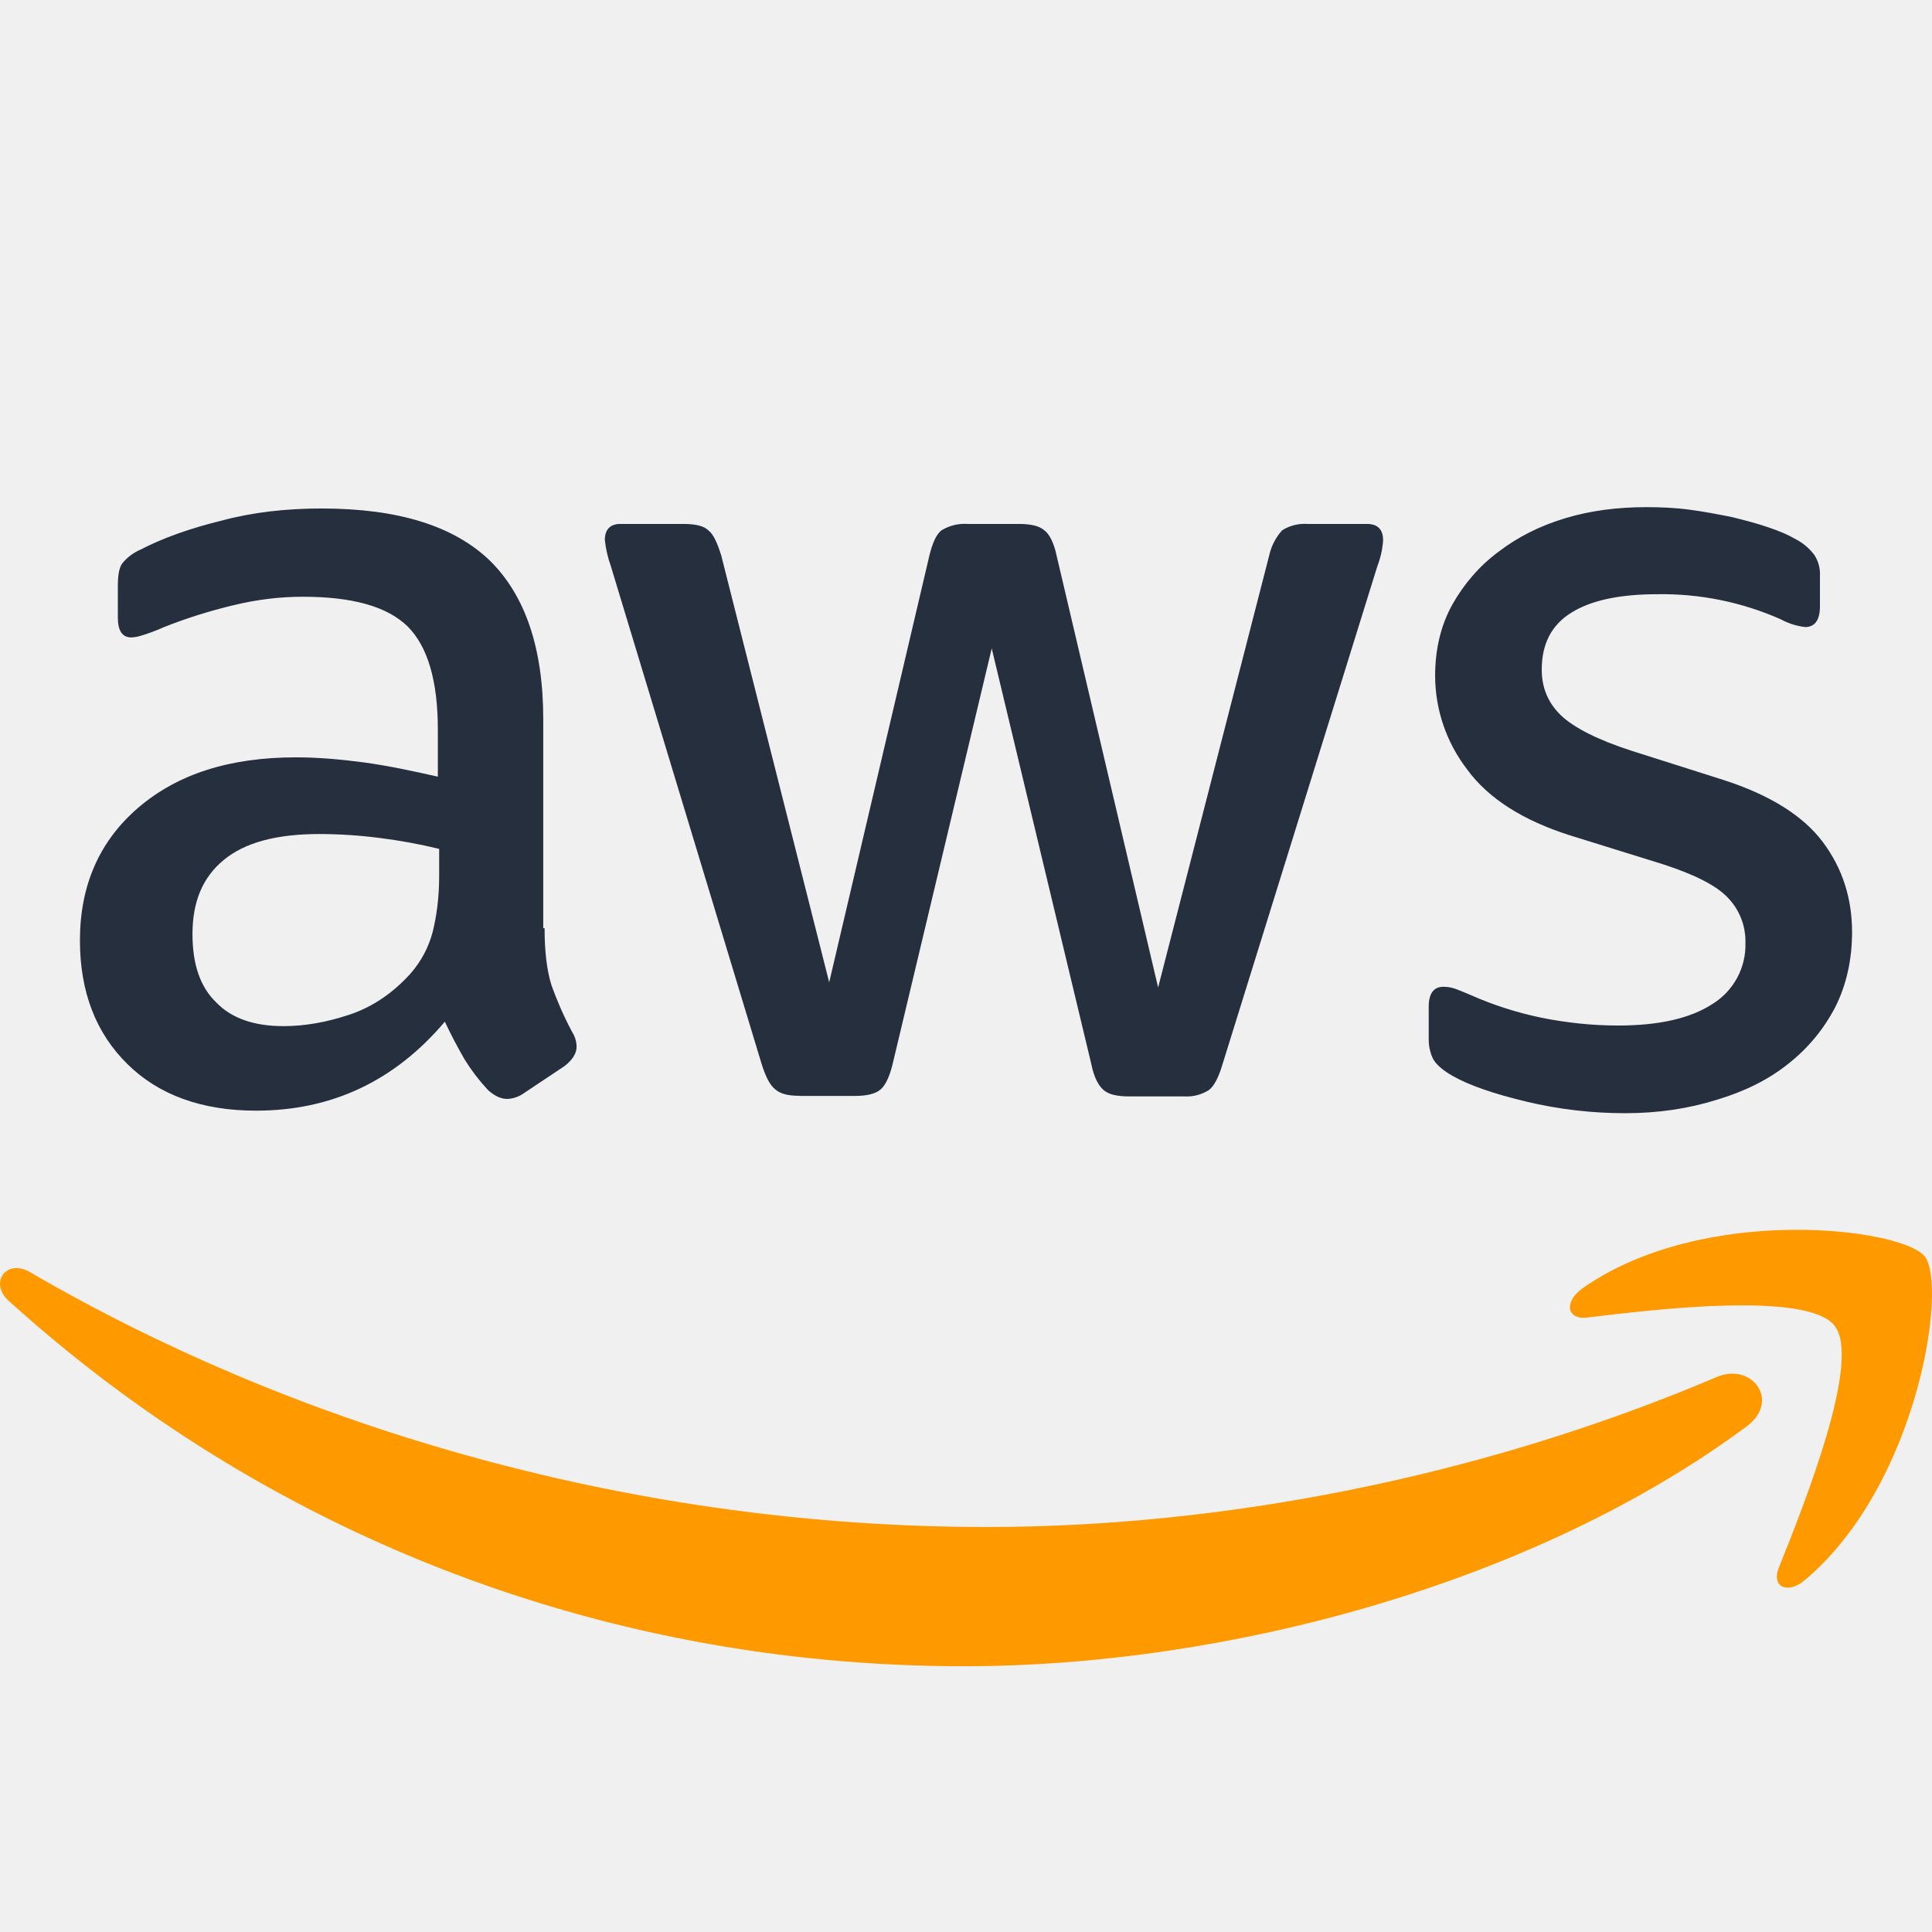
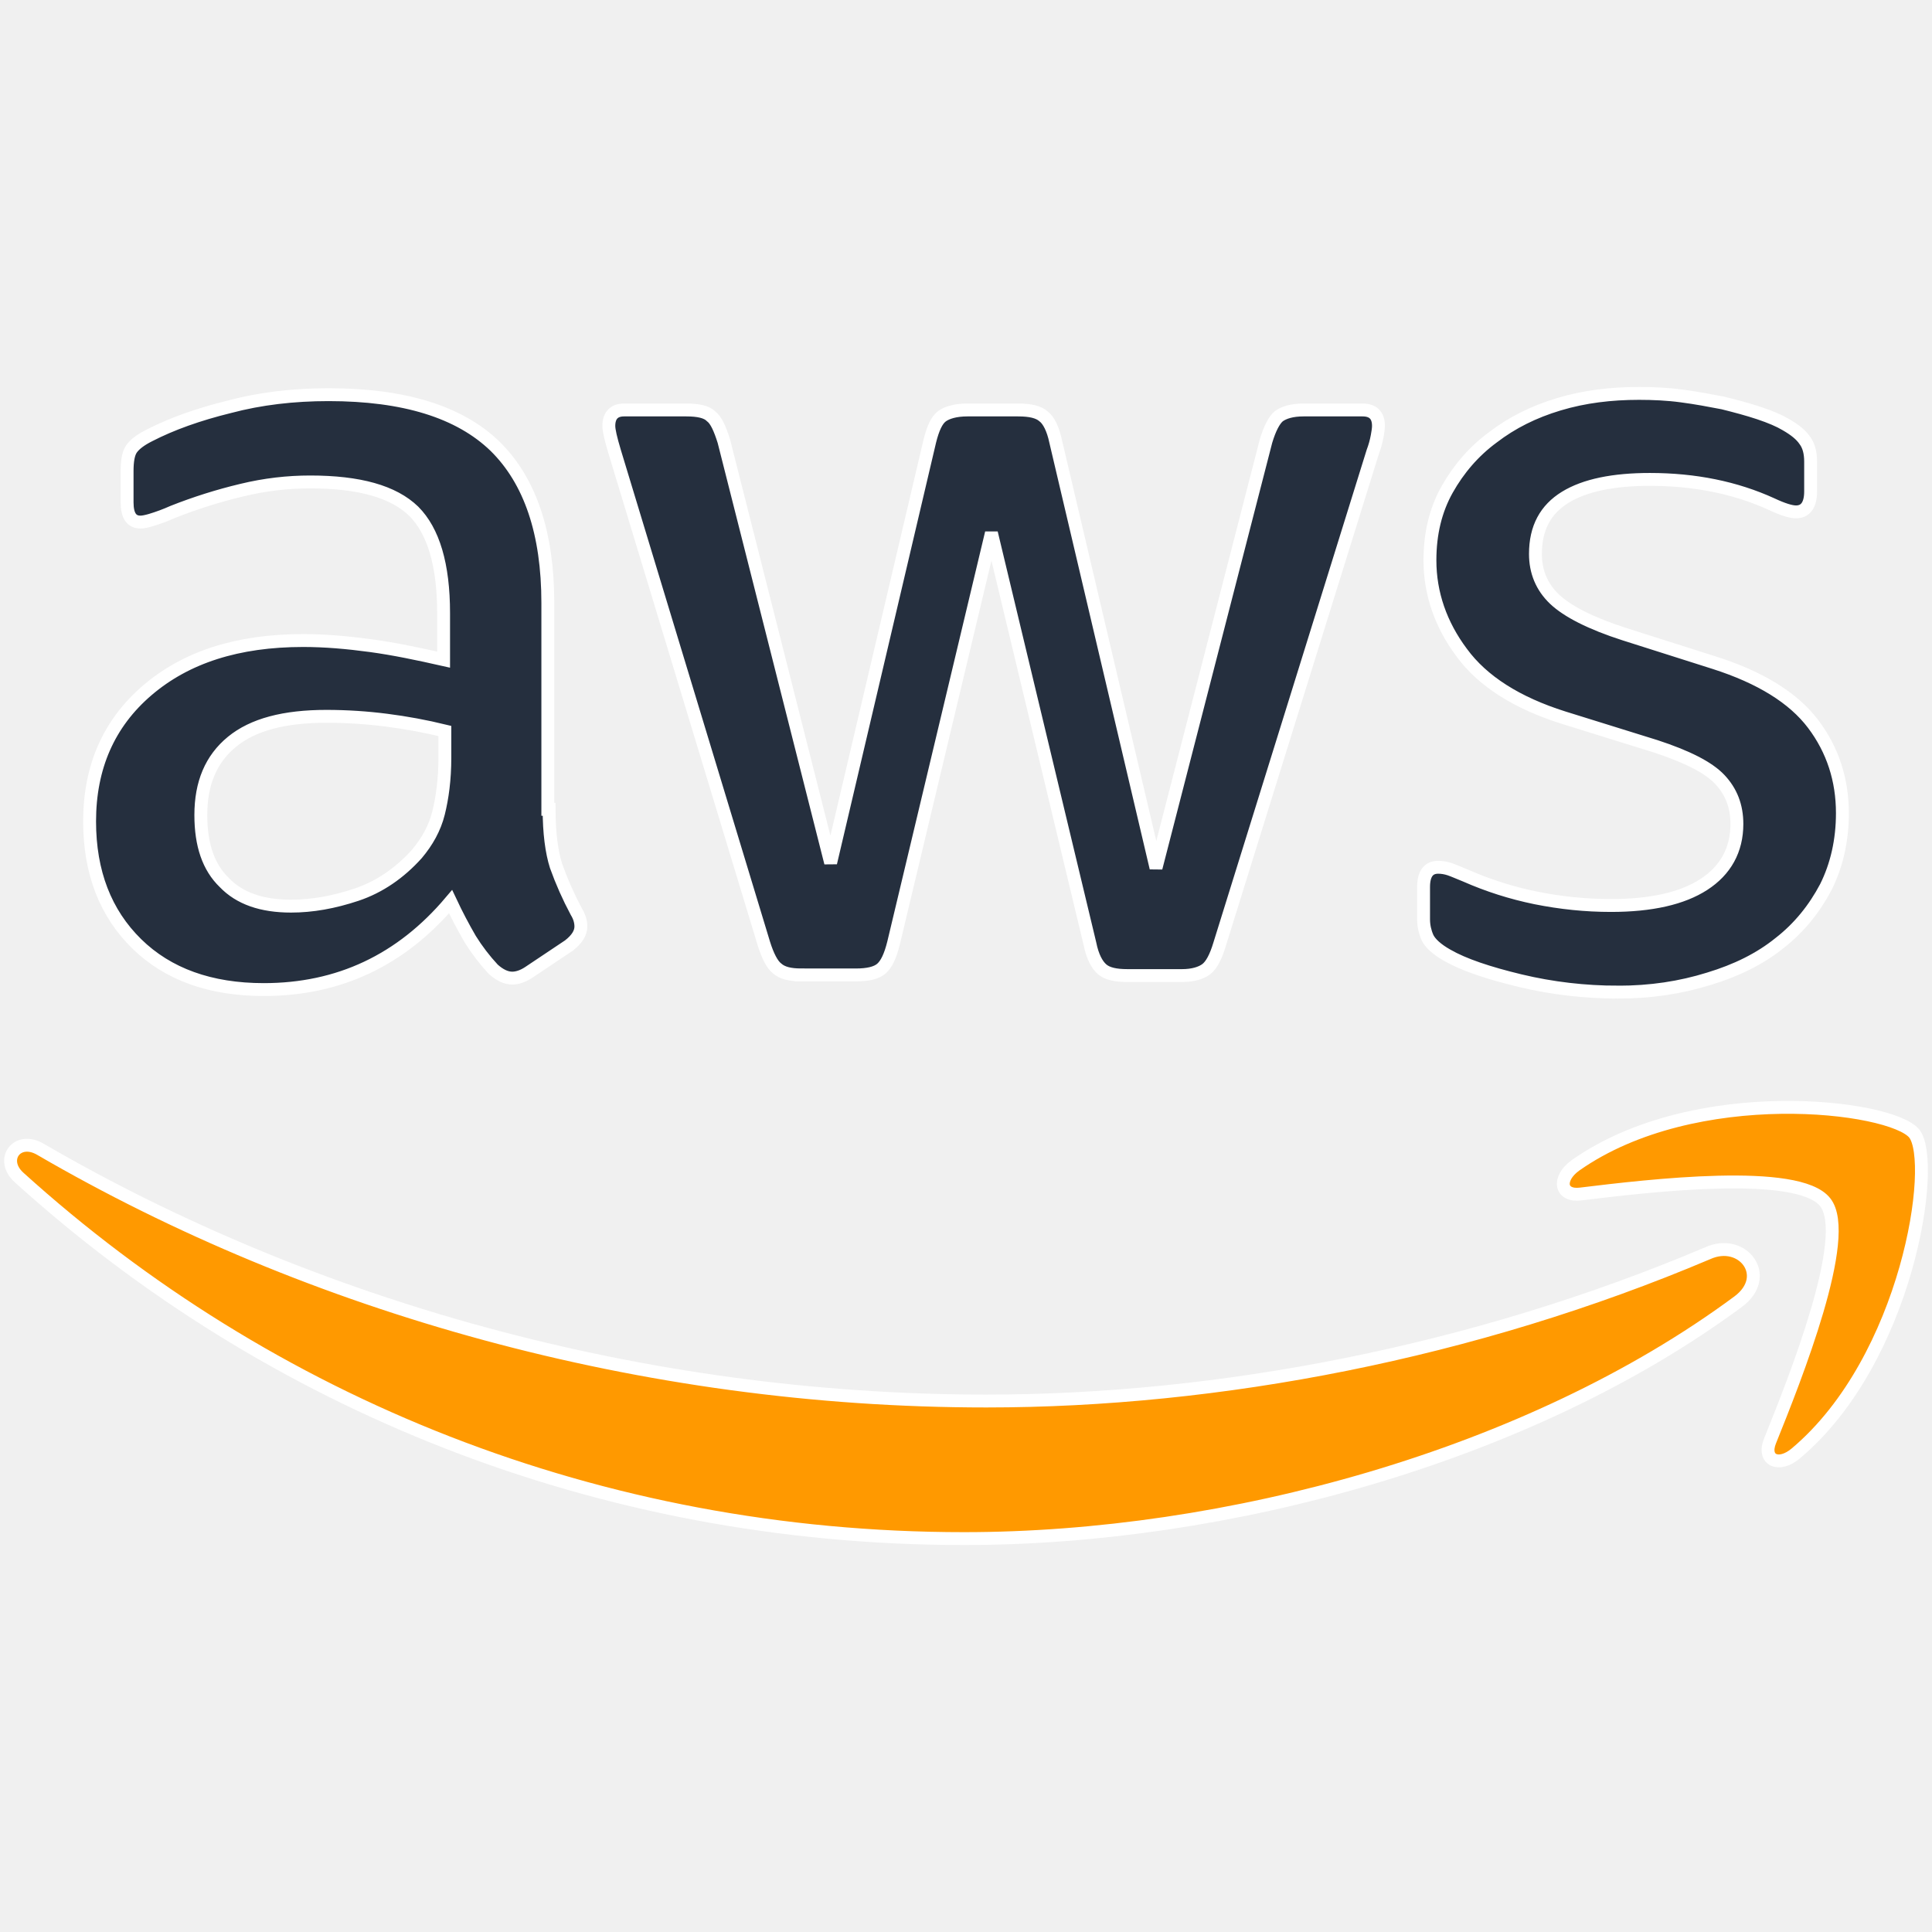
- <svg xmlns="http://www.w3.org/2000/svg" width="800px" height="800px" viewBox="0 0 16 16" fill="none">
-   <path fill="#252F3E" d="M4.51 7.687c0 .197.02.357.058.475.042.117.096.245.17.384a.233.233 0 01.037.123c0 .053-.032.107-.1.16l-.336.224a.255.255 0 01-.138.048c-.054 0-.107-.026-.16-.074a1.652 1.652 0 01-.192-.251 4.137 4.137 0 01-.165-.315c-.415.491-.936.737-1.564.737-.447 0-.804-.129-1.064-.385-.261-.256-.394-.598-.394-1.025 0-.454.16-.822.484-1.1.325-.278.756-.416 1.304-.416.18 0 .367.016.564.042.197.027.4.07.612.118v-.39c0-.406-.085-.689-.25-.854-.17-.166-.458-.246-.868-.246-.186 0-.377.022-.574.07a4.23 4.23 0 00-.575.181 1.525 1.525 0 01-.186.07.326.326 0 01-.085.016c-.075 0-.112-.054-.112-.166v-.262c0-.085.01-.15.037-.186a.399.399 0 01.15-.113c.185-.096.409-.176.67-.24.26-.07.537-.101.83-.101.633 0 1.096.144 1.394.432.293.288.442.726.442 1.314v1.73h.01zm-2.161.811c.175 0 .356-.032.548-.096.191-.064.362-.182.505-.342a.848.848 0 00.181-.341c.032-.129.054-.283.054-.465V7.03a4.43 4.43 0 00-.49-.09 3.996 3.996 0 00-.5-.033c-.357 0-.618.07-.793.214-.176.144-.26.347-.26.614 0 .25.063.437.196.566.128.133.314.197.559.197zm4.273.577c-.096 0-.16-.016-.202-.054-.043-.032-.08-.106-.112-.208l-1.25-4.127a.938.938 0 01-.049-.214c0-.085.043-.133.128-.133h.522c.1 0 .17.016.207.053.043.032.075.107.107.208l.894 3.535.83-3.535c.026-.106.058-.176.1-.208a.365.365 0 01.214-.053h.425c.102 0 .17.016.213.053.043.032.08.107.101.208l.841 3.578.92-3.578a.458.458 0 01.107-.208.346.346 0 01.208-.053h.495c.085 0 .133.043.133.133 0 .027-.006.054-.01.086a.76.76 0 01-.038.133l-1.283 4.127c-.032.107-.069.177-.111.209a.34.34 0 01-.203.053h-.457c-.101 0-.17-.016-.213-.053-.043-.038-.08-.107-.101-.214L8.213 5.37l-.82 3.439c-.026.107-.058.176-.1.213-.043.038-.118.054-.213.054h-.458zm6.838.144a3.51 3.51 0 01-.82-.096c-.266-.064-.473-.134-.612-.214-.085-.048-.143-.101-.165-.15a.378.378 0 01-.031-.149v-.272c0-.112.042-.166.122-.166a.3.3 0 01.096.016c.032.011.08.032.133.054.18.08.378.144.585.187.213.042.42.064.633.064.336 0 .596-.059.777-.176a.575.575 0 00.277-.508.52.52 0 00-.144-.373c-.095-.102-.276-.193-.537-.278l-.772-.24c-.388-.123-.676-.305-.851-.545a1.275 1.275 0 01-.266-.774c0-.224.048-.422.143-.593.096-.17.224-.32.384-.438.16-.122.34-.213.553-.277.213-.064.436-.091.67-.091.118 0 .24.005.357.021.122.016.234.038.346.06.106.026.208.052.303.085.096.032.17.064.224.096a.46.46 0 01.16.133.289.289 0 01.047.176v.251c0 .112-.042.171-.122.171a.552.552 0 01-.202-.064 2.427 2.427 0 00-1.022-.208c-.303 0-.543.048-.708.15-.165.1-.25.256-.25.475 0 .149.053.277.16.379.106.101.303.202.585.293l.756.24c.383.123.66.294.825.513.165.219.244.47.244.748 0 .23-.047.437-.138.619a1.436 1.436 0 01-.388.47c-.165.133-.362.23-.591.299-.24.075-.49.112-.761.112z" />
-   <g fill="#F90" fill-rule="evenodd" clip-rule="evenodd">
-     <path d="M14.465 11.813c-1.75 1.297-4.294 1.986-6.481 1.986-3.065 0-5.827-1.137-7.913-3.027-.165-.15-.016-.353.18-.235 2.257 1.313 5.04 2.109 7.92 2.109 1.941 0 4.075-.406 6.039-1.239.293-.133.543.192.255.406z" />
-     <path d="M15.194 10.98c-.223-.287-1.479-.138-2.048-.069-.17.022-.197-.128-.043-.24 1-.705 2.645-.502 2.836-.267.192.24-.053 1.89-.99 2.68-.143.123-.281.06-.218-.1.213-.53.687-1.72.463-2.003z" />
+ <svg xmlns="http://www.w3.org/2000/svg" width="800px" height="800px" viewBox="0 -30 150 150" fill="none" stroke="#ffffff">
+   <g id="SVGRepo_bgCarrier" stroke-width="0" />
+   <g id="SVGRepo_tracerCarrier" stroke-linecap="round" stroke-linejoin="round" />
+   <g id="SVGRepo_iconCarrier">
+     <path d="M122.714 62.703c5.28-.643 16.924-2.027 18.997.643 2.072 2.621-2.319 13.649-4.293 18.544-.592 1.484.691 2.077 2.023.94 8.684-7.319 10.954-22.6 9.178-24.825-1.777-2.175-17.023-4.055-26.3 2.473-1.431 1.038-1.184 2.423.395 2.225z" fill="#F90" />
+     <path d="M74.852 89.456c20.28 0 43.865-6.38 60.099-18.396 2.664-1.978.345-4.994-2.369-3.758-18.207 7.714-37.993 11.473-56.003 11.473-26.694 0-52.5-7.368-73.42-19.533-1.827-1.088-3.208.791-1.679 2.176 19.343 17.505 44.951 28.038 73.372 28.038z" fill="#F90" />
+     <path d="M42.632 32.835c0 1.83.197 3.313.542 4.401a26.505 26.505 0 001.58 3.56c.246.396.345.792.345 1.138 0 .495-.296.99-.938 1.484l-3.108 2.077c-.444.296-.889.445-1.283.445-.494 0-.987-.248-1.48-.693a15.29 15.29 0 01-1.777-2.324 38.28 38.28 0 01-1.53-2.918c-3.848 4.55-8.684 6.825-14.506 6.825-4.145 0-7.45-1.187-9.868-3.56-2.418-2.374-3.652-5.54-3.652-9.495 0-4.204 1.48-7.616 4.49-10.187 3.01-2.572 7.007-3.857 12.09-3.857 1.677 0 3.404.148 5.23.395 1.825.248 3.7.643 5.674 1.088v-3.61c0-3.758-.79-6.379-2.32-7.912-1.578-1.533-4.243-2.274-8.042-2.274-1.727 0-3.503.197-5.329.642a39.247 39.247 0 00-5.329 1.682 14.14 14.14 0 01-1.727.643c-.345.098-.592.148-.79.148-.69 0-1.036-.494-1.036-1.533V6.577c0-.791.1-1.385.346-1.73.246-.347.69-.693 1.381-1.04 1.727-.89 3.8-1.631 6.217-2.225C20.23.94 22.797.642 25.51.642c5.872 0 10.164 1.336 12.927 4.006 2.714 2.67 4.096 6.726 4.096 12.165v16.022h.099zm-20.033 7.517c1.628 0 3.306-.297 5.082-.89 1.776-.594 3.355-1.682 4.687-3.165.79-.94 1.382-1.978 1.678-3.165.296-1.187.493-2.621.493-4.302v-2.077a41.135 41.135 0 00-4.539-.84 37.099 37.099 0 00-4.638-.298c-3.306 0-5.724.643-7.352 1.978-1.628 1.336-2.418 3.215-2.418 5.687 0 2.324.592 4.055 1.826 5.242 1.184 1.236 2.911 1.83 5.18 1.83zm39.621 5.34c-.888 0-1.48-.148-1.875-.494-.394-.297-.74-.99-1.036-1.929L47.714 5.044c-.296-.99-.444-1.632-.444-1.978 0-.791.394-1.236 1.184-1.236h4.835c.938 0 1.58.148 1.925.494.395.297.69.99.987 1.929l8.29 32.736 7.697-32.736c.246-.99.542-1.632.937-1.929.395-.297 1.085-.494 1.974-.494h3.947c.938 0 1.579.148 1.974.494.395.297.74.99.937 1.929l7.796 33.132L98.29 4.253c.295-.99.64-1.632.986-1.929.395-.297 1.036-.494 1.925-.494h4.588c.79 0 1.234.395 1.234 1.236 0 .247-.049.494-.099.791a7.041 7.041 0 01-.345 1.236L94.688 43.32c-.297.989-.642 1.631-1.037 1.928-.394.297-1.036.495-1.875.495h-4.243c-.938 0-1.58-.149-1.974-.495-.394-.346-.74-.989-.937-1.978l-7.648-31.895-7.599 31.846c-.247.989-.543 1.632-.938 1.978-.394.346-1.085.494-1.973.494H62.22zm63.405 1.336c-2.566 0-5.132-.297-7.599-.89-2.467-.594-4.391-1.237-5.674-1.979-.79-.445-1.332-.94-1.53-1.384a3.503 3.503 0 01-.296-1.385v-2.522c0-1.038.395-1.533 1.135-1.533.296 0 .592.05.888.148.296.1.74.297 1.234.495a26.791 26.791 0 005.428 1.73c1.973.396 3.898.594 5.871.594 3.109 0 5.527-.544 7.204-1.632 1.678-1.088 2.566-2.67 2.566-4.698 0-1.384-.444-2.521-1.332-3.461-.888-.94-2.566-1.78-4.984-2.571l-7.154-2.226c-3.602-1.137-6.267-2.818-7.895-5.044-1.628-2.176-2.467-4.599-2.467-7.17 0-2.077.444-3.907 1.332-5.489.888-1.582 2.072-2.967 3.553-4.055 1.48-1.137 3.157-1.978 5.131-2.571 1.974-.594 4.046-.841 6.217-.841 1.086 0 2.221.05 3.306.198 1.135.148 2.171.346 3.207.544.987.247 1.925.494 2.813.79.888.298 1.579.594 2.072.891.691.396 1.185.791 1.481 1.236.296.396.444.94.444 1.632V8.16c0 1.039-.395 1.583-1.135 1.583-.395 0-1.036-.198-1.875-.594-2.813-1.285-5.971-1.928-9.474-1.928-2.812 0-5.033.445-6.562 1.384-1.53.94-2.319 2.374-2.319 4.402 0 1.384.493 2.57 1.48 3.51s2.812 1.88 5.427 2.72l7.007 2.226c3.553 1.137 6.118 2.72 7.648 4.747 1.53 2.027 2.27 4.351 2.27 6.923 0 2.126-.444 4.055-1.283 5.736-.888 1.681-2.072 3.165-3.602 4.352-1.53 1.236-3.355 2.126-5.477 2.769-2.22.692-4.54 1.039-7.056 1.039z" fill="#252F3E" />
  </g>
</svg>
